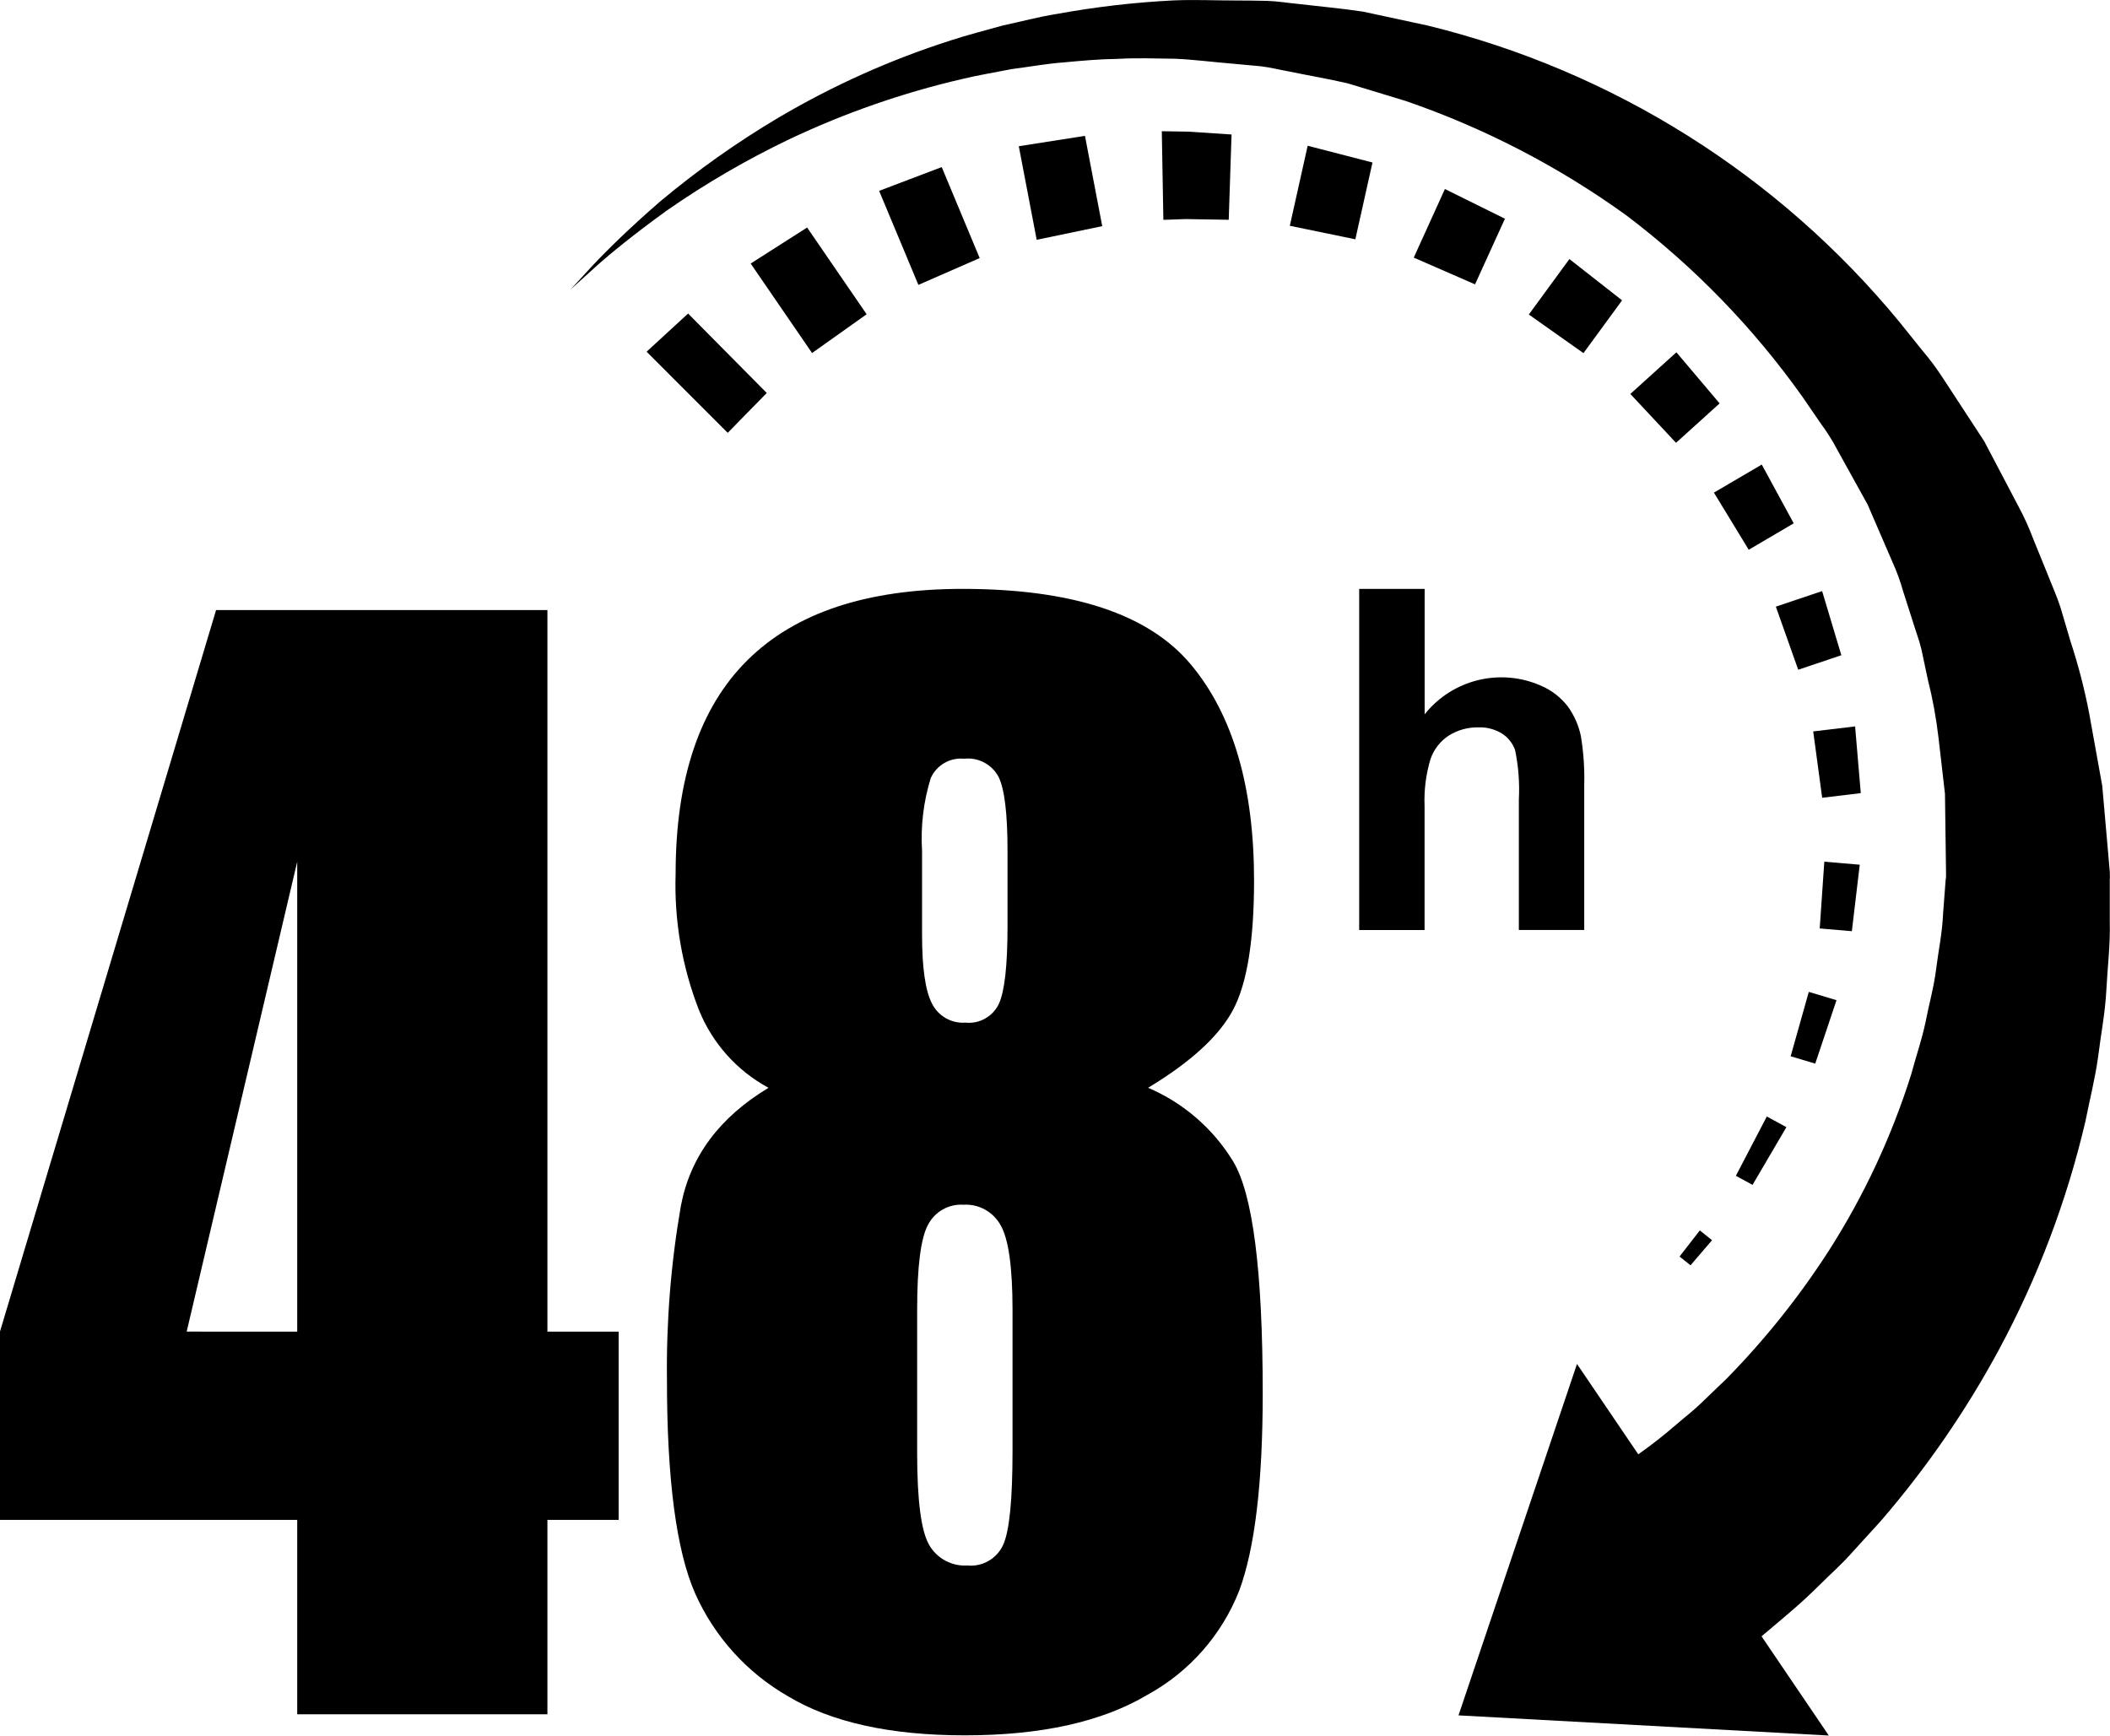
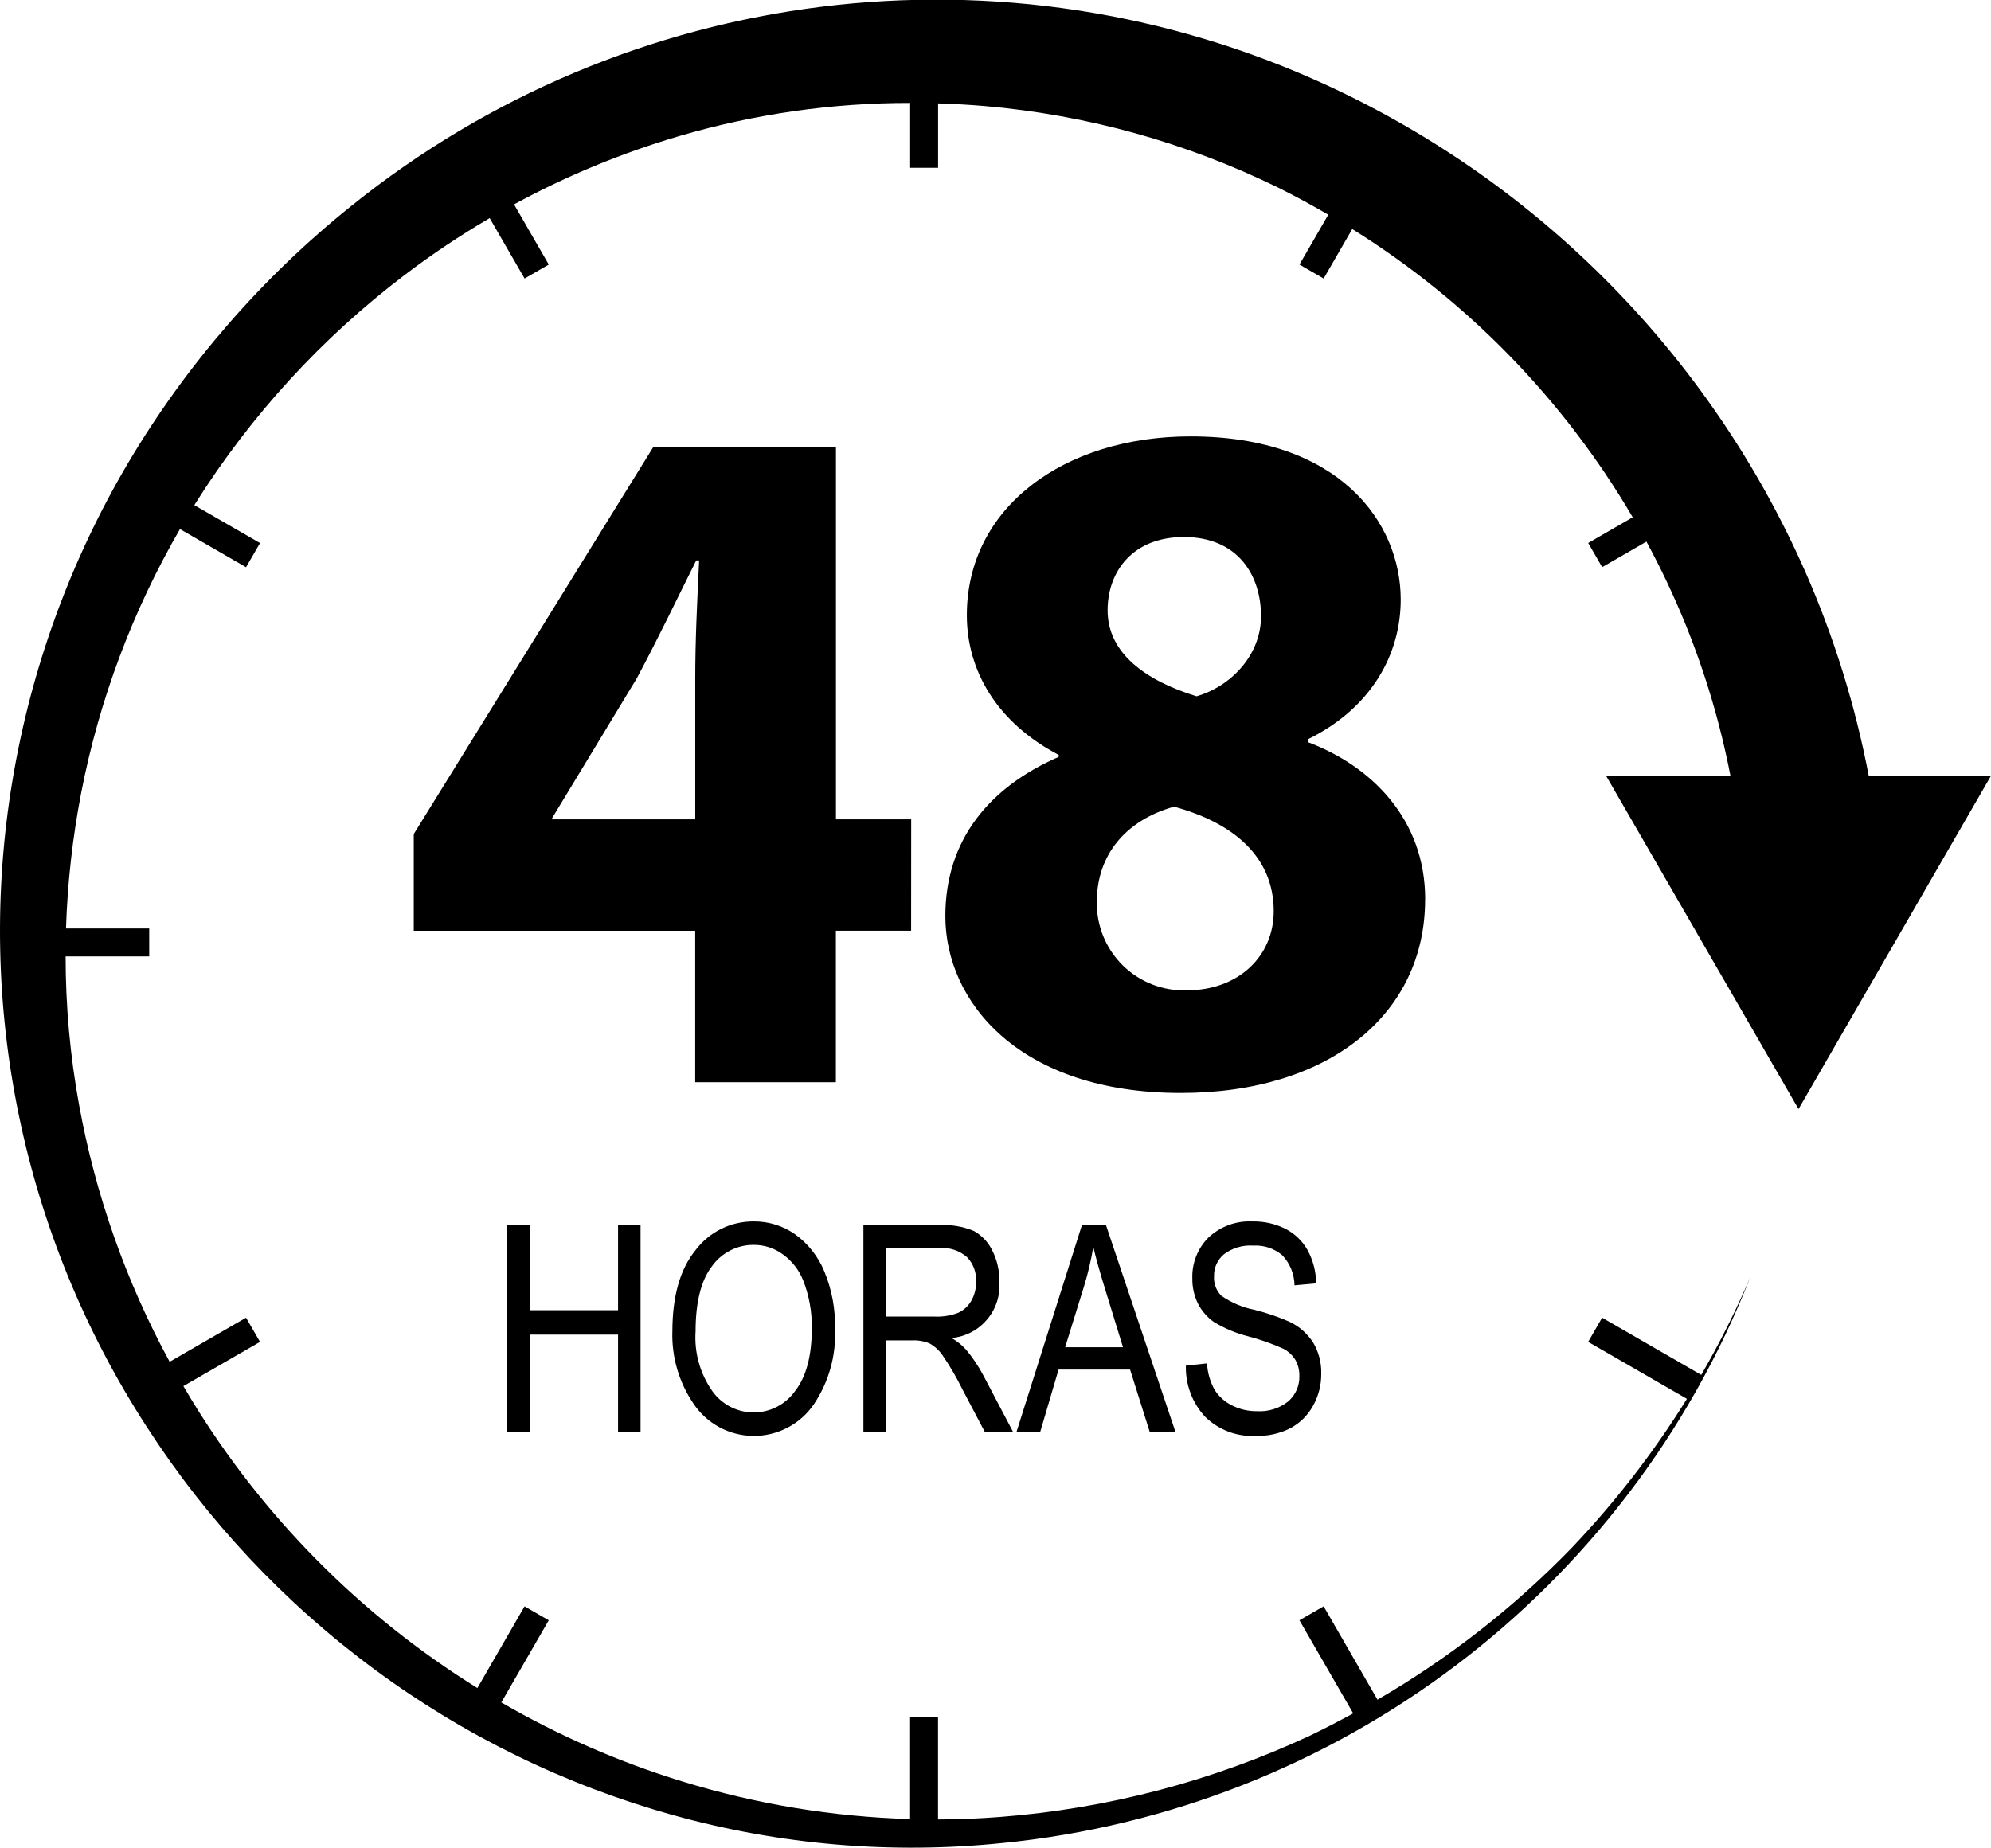
- <svg xmlns="http://www.w3.org/2000/svg" width="168.71" height="138.8" viewBox="0 0 168.71 138.8">
-   <defs>
-     <clipPath id="clip-path">
-       <rect id="Retângulo_3" data-name="Retângulo 3" width="168.71" height="138.8" transform="translate(1016.66 906.9)" />
-     </clipPath>
-   </defs>
-   <g id="Grupo_16" data-name="Grupo 16" transform="translate(-1016.66 -906.9)">
-     <g id="Grupo_8" data-name="Grupo 8">
-       <g id="Grupo_7" data-name="Grupo 7" clip-path="url(#clip-path)">
-         <path id="Caminho_41" data-name="Caminho 41" d="M1060.43,955.683v57.7h5.695v15.053h-5.695v15.542h-20.006v-15.542h-23.768v-15.053l17.281-57.7Zm-20.006,57.7V975.806l-8.838,37.572Z" />
-         <path id="Caminho_42" data-name="Caminho 42" d="M1108.463,993.883a14.744,14.744,0,0,1,6.784,5.866q2.376,3.9,2.377,18.578,0,10.7-1.881,15.769a16.282,16.282,0,0,1-7.329,8.32q-5.448,3.246-14.608,3.246-8.913,0-14.113-3.109a17.866,17.866,0,0,1-7.452-8.239q-2.254-5.127-2.253-17.079a75.785,75.785,0,0,1,1.114-13.912q1.114-5.892,7.007-9.44a12.3,12.3,0,0,1-5.571-6.239,27.482,27.482,0,0,1-1.857-10.872q0-11.391,5.744-17.084t17.183-5.7q13.221,0,18.272,6.048t5.051,17.276q0,7.14-1.659,10.3t-6.809,6.267m-10.844,17.751q0-5.073-.94-6.735a3.171,3.171,0,0,0-2.972-1.663,2.987,2.987,0,0,0-2.848,1.608q-.866,1.608-.866,6.79v11.451q0,5.727.966,7.363a3.28,3.28,0,0,0,3.046,1.636,2.838,2.838,0,0,0,2.871-1.664q.744-1.661.743-7.5Zm-.4-36.7q0-4.469-.719-5.915a2.772,2.772,0,0,0-2.748-1.446,2.645,2.645,0,0,0-2.674,1.554,16.268,16.268,0,0,0-.693,5.807v6.708q0,3.981.793,5.508a2.771,2.771,0,0,0,2.674,1.527,2.66,2.66,0,0,0,2.674-1.5q.691-1.5.693-6.189Z" />
-         <path id="Caminho_43" data-name="Caminho 43" d="M1150.953,1007.375l1.62-2.089.977.784-1.722,2.007Z" />
-         <path id="Caminho_44" data-name="Caminho 44" d="M1155.455,1000.92l2.474-4.741,1.567.85-2.707,4.616Z" />
-         <path id="Caminho_45" data-name="Caminho 45" d="M1159.836,991.362l1.45-5.148,2.216.663-1.7,5.073Z" />
-         <path id="Caminho_46" data-name="Caminho 46" d="M1162.16,981.141l.367-5.338,2.833.241-.631,5.316Z" />
-         <path id="Caminho_47" data-name="Caminho 47" d="M1162.356,970.691l-.717-5.306,3.35-.4.454,5.336Z" />
-         <path id="Caminho_48" data-name="Caminho 48" d="M1160.441,960.453l-1.789-5.044,3.7-1.244,1.537,5.129Z" />
-         <path id="Caminho_49" data-name="Caminho 49" d="M1156.484,950.86l-2.783-4.569,3.825-2.244,2.554,4.7Z" />
-         <path id="Caminho_50" data-name="Caminho 50" d="M1150.67,942.308l-3.652-3.907,3.682-3.331,3.456,4.087Z" />
-         <path id="Caminho_51" data-name="Caminho 51" d="M1143.269,935.137l-4.368-3.087,3.244-4.435,4.212,3.3Z" />
-         <path id="Caminho_52" data-name="Caminho 52" d="M1134.6,929.637,1129.7,927.5l2.491-5.485,4.8,2.373Z" />
-         <path id="Caminho_53" data-name="Caminho 53" d="M1125.03,926.034l-5.24-1.079,1.428-6.4,5.182,1.339Z" />
-         <path id="Caminho_54" data-name="Caminho 54" d="M1114.906,924.474l-2.676-.044-.5-.009-.244,0h.065l-.06,0-.119,0c-.313.012-.606.021-.856.029l-.836.029-.126-7.086.837.013.857.013.467.009.244.016.5.033,2.672.177Z" />
-         <path id="Caminho_55" data-name="Caminho 55" d="M1104.792,924.983l-5.241,1.092-1.431-7.482,5.291-.83Z" />
-         <path id="Caminho_56" data-name="Caminho 56" d="M1094.992,927.536l-4.9,2.144-3.14-7.519,5.006-1.9Z" />
-         <path id="Caminho_57" data-name="Caminho 57" d="M1085.954,932.029l-4.363,3.1-4.909-7.156,4.513-2.88Z" />
-         <path id="Caminho_58" data-name="Caminho 58" d="M1077.969,938.325l-6.291-6.354-3.317,3.051,6.487,6.488,1.27-1.3,0,0Z" />
-         <path id="Caminho_59" data-name="Caminho 59" d="M1185.363,977.127l-.009-.505-.014-.158-.028-.318-.111-1.272q-.224-2.547-.451-5.14-.525-2.909-1.058-5.862a46.271,46.271,0,0,0-1.467-5.647q-.411-1.387-.823-2.782c-.3-.92-.706-1.806-1.056-2.713l-1.1-2.7a21.236,21.236,0,0,0-1.206-2.66q-1.36-2.583-2.726-5.184-1.6-2.453-3.211-4.911a21.643,21.643,0,0,0-1.741-2.355l-1.834-2.282a70.581,70.581,0,0,0-37.707-23.693l-5.183-1.116c-1.729-.259-3.457-.411-5.151-.612-.85-.081-1.688-.222-2.531-.248s-1.682-.022-2.516-.03c-1.683,0-3.262-.079-4.96-.006a71.949,71.949,0,0,0-9.29,1.077c-1.495.233-2.935.631-4.359.93-1.4.4-2.789.743-4.117,1.18a67.456,67.456,0,0,0-13.829,6.2,71.635,71.635,0,0,0-9.461,6.706c-2.421,2.1-4.213,3.864-5.383,5.111l-1.775,1.925s.674-.613,1.938-1.756,3.207-2.717,5.77-4.57a70.245,70.245,0,0,1,9.817-5.712,68.5,68.5,0,0,1,13.775-4.8c1.294-.314,2.639-.531,3.993-.8,1.374-.17,2.756-.436,4.184-.537,1.426-.136,2.872-.261,4.312-.28,1.412-.085,2.986-.031,4.546-.01,1.427.057,3.01.263,4.53.387q1.152.108,2.319.213c.774.088,1.54.288,2.315.426,1.545.32,3.113.582,4.672.946l4.638,1.411a67.87,67.87,0,0,1,17.618,9.137,66.417,66.417,0,0,1,14.084,14.51l1.432,2.086a16.522,16.522,0,0,1,1.346,2.134l2.436,4.4q.992,2.3,1.98,4.583a15.847,15.847,0,0,1,.85,2.326l.752,2.349c.238.784.535,1.548.724,2.34l.506,2.388a35.7,35.7,0,0,1,.856,4.67q.259,2.251.516,4.476.034,2.6.069,5.159l.017,1.278,0,.317,0,.159c-.018-.637-.008-.136-.014-.26l-.005.074-.045.573c-.058.763-.116,1.519-.173,2.275-.058,1.513-.377,2.986-.557,4.448s-.59,2.875-.857,4.284c-.3,1.405-.771,2.75-1.129,4.1a59.106,59.106,0,0,1-6.606,14.144,64.329,64.329,0,0,1-8.173,10.224l-2.034,1.952c-.648.634-1.354,1.156-1.984,1.709a37.843,37.843,0,0,1-3.032,2.375l-4.9-7.225-9.474,28.1,29.608,1.612-5.378-7.934c.087-.075.169-.143.257-.216,1.37-1.165,2.919-2.411,4.442-3.95.767-.762,1.61-1.506,2.393-2.372l2.434-2.673a76.783,76.783,0,0,0,9.451-13.7,74.167,74.167,0,0,0,6.922-18.277c.334-1.7.772-3.4,1.014-5.155.215-1.761.566-3.522.657-5.329s.324-3.62.273-5.462v-3.465Z" />
-         <path id="Caminho_60" data-name="Caminho 60" d="M1130.571,953.991v10.028a7.836,7.836,0,0,1,9.3-2.289,5.338,5.338,0,0,1,2.185,1.711,6.208,6.208,0,0,1,1.005,2.308,20.6,20.6,0,0,1,.27,3.926v11.589h-5.227V970.828a15.449,15.449,0,0,0-.3-3.943,2.585,2.585,0,0,0-1.051-1.33,3.373,3.373,0,0,0-1.889-.494,4.337,4.337,0,0,0-2.325.631,3.66,3.66,0,0,0-1.5,1.908,11.425,11.425,0,0,0-.474,3.768v9.9h-5.228V953.991Z" />
-       </g>
-     </g>
+ <svg xmlns="http://www.w3.org/2000/svg" width="199.556" height="185.24" viewBox="0 0 199.556 185.24">
+   <g id="Grupo_922" data-name="Grupo 922" transform="translate(-456.56)">
+     <path id="Caminho_4867" data-name="Caminho 4867" d="M643.861,77.776a95.143,95.143,0,0,0-6.369-20.484A96.626,96.626,0,0,0,589.536,8.539a93.5,93.5,0,0,0-97.772,12.114,95.176,95.176,0,0,0-22.329,25.7A92.532,92.532,0,0,0,457.818,78.2a91.43,91.43,0,0,0,13.422,64.8,92.658,92.658,0,0,0,22.866,24.366A91.648,91.648,0,0,0,524,181.962a89.016,89.016,0,0,0,32.982,2.811,90.1,90.1,0,0,0,75-56.713,91.218,91.218,0,0,1-4.909,9.778l-9.934-5.736-1.4,2.424,9.9,5.713A92.1,92.1,0,0,1,614.1,155.17,90.089,90.089,0,0,1,594.626,170.4l-5.4-9.361-2.424,1.4,5.387,9.332c-1.429.778-2.87,1.531-4.335,2.234a89.937,89.937,0,0,1-31.1,8.153q-3.084.238-6.176.248V172.145h-2.8v10.222a86.363,86.363,0,0,1-22.8-3.763,87.26,87.26,0,0,1-18.172-7.929l4.754-8.234-2.424-1.4-4.728,8.19a87.825,87.825,0,0,1-28.722-29.012c-.253-.417-.5-.837-.745-1.258l7.68-4.434-1.4-2.424-7.658,4.421a86.241,86.241,0,0,1-9.076-25.748,82.744,82.744,0,0,1-1.349-14.894h8.378v-2.8h-8.34a86.373,86.373,0,0,1,1.529-13.64,85.117,85.117,0,0,1,9.893-26.4l6.623,3.824,1.4-2.423-6.582-3.8c.041-.065.08-.132.121-.2a86.9,86.9,0,0,1,20.99-22.9,85.582,85.582,0,0,1,8.49-5.676l3.5,6.056,2.424-1.4-3.483-6.033a84.62,84.62,0,0,1,16.631-6.87,81.885,81.885,0,0,1,23.072-3.3v6.5h2.8V10.366c1.561.048,3.12.134,4.674.267a83.009,83.009,0,0,1,29.416,8.179c1.707.84,3.374,1.757,5.018,2.711l-2.888,5,2.424,1.4,2.866-4.963a84.318,84.318,0,0,1,28.112,28.9l-4.463,2.577,1.4,2.423,4.437-2.562a82.634,82.634,0,0,1,3.849,8.123,81.717,81.717,0,0,1,4.571,15.352H617.534l9.646,16.707,9.645,16.706,9.646-16.706,9.645-16.707Z" />
+     <path id="Caminho_4868" data-name="Caminho 4868" d="M547.888,82.144h-7.542V44.827H522.031l-24,38.786v9.7h28.208v15.182h14.1V93.309h7.542Zm-21.645-14.1v14.1h-14.4l.1-.2,8.423-13.908c2.155-4.016,3.918-7.738,5.975-11.851h.293c-.2,4.113-.391,8.031-.391,11.851" />
+     <path id="Caminho_4869" data-name="Caminho 4869" d="M599.406,90.175c0-8.129-5.485-13.418-11.753-15.769v-.293c6.366-3.134,9.3-8.521,9.3-14.006,0-7.738-6.17-16.357-21.058-16.357-12.732,0-22.429,7.15-22.429,17.924,0,5.583,3.037,10.774,9.207,14.006v.2c-6.954,3.036-11.361,8.325-11.361,15.964,0,8.62,7.443,17.728,23.6,17.728,14.79,0,24.486-7.835,24.486-19.393M575.214,53.838c5.485,0,7.738,3.918,7.738,7.934,0,3.917-3.037,7.052-6.465,8.031-5.093-1.567-8.913-4.31-8.913-8.619,0-3.918,2.547-7.346,7.64-7.346m.294,45.446a8.72,8.72,0,0,1-9.012-8.912c0-4.6,2.841-8.13,7.739-9.5,5.778,1.567,9.989,4.9,9.989,10.48,0,4.505-3.525,7.933-8.716,7.933" />
+     <path id="Caminho_4870" data-name="Caminho 4870" d="M507.394,143.6V122.82h2.254v8.534h8.86V122.82h2.254V143.6h-2.254v-9.8h-8.86v9.8Z" />
+     <path id="Caminho_4871" data-name="Caminho 4871" d="M523.952,133.479q0-5.314,2.339-8.172a7.24,7.24,0,0,1,5.826-2.857,7.1,7.1,0,0,1,4.112,1.277,8.605,8.605,0,0,1,2.941,3.707,14.13,14.13,0,0,1,1.084,5.791,12.561,12.561,0,0,1-2.1,7.527,7.28,7.28,0,0,1-12.121-.085,12.22,12.22,0,0,1-2.084-7.188m2.325.036a9.34,9.34,0,0,0,1.694,5.966,5.085,5.085,0,0,0,8.279-.021q1.68-2.142,1.68-6.3a12.581,12.581,0,0,0-.865-4.795,5.9,5.9,0,0,0-2.006-2.589,4.878,4.878,0,0,0-2.927-.972,5.1,5.1,0,0,0-4.2,2.128q-1.653,2.128-1.652,6.583" />
+     <path id="Caminho_4872" data-name="Caminho 4872" d="M543.1,143.6V122.82h7.556a7.981,7.981,0,0,1,3.494.58,4.436,4.436,0,0,1,1.85,1.934,6.559,6.559,0,0,1,.723,3.138,5.278,5.278,0,0,1-4.791,5.667,5.826,5.826,0,0,1,1.446,1.155,14.619,14.619,0,0,1,1.772,2.651l2.976,5.656h-2.835l-2.272-4.321a27.131,27.131,0,0,0-1.994-3.416,3.9,3.9,0,0,0-1.3-1.186,4.118,4.118,0,0,0-1.763-.3h-2.605V143.6Zm2.254-11.61h4.848a5.907,5.907,0,0,0,2.41-.383,2.907,2.907,0,0,0,1.3-1.2,3.72,3.72,0,0,0,.482-1.914,3.3,3.3,0,0,0-.921-2.474,3.769,3.769,0,0,0-2.736-.9h-5.387Z" />
+     <path id="Caminho_4873" data-name="Caminho 4873" d="M558.428,143.6,565,122.82h2.411L574.39,143.6h-2.58l-1.983-6.294h-7.169l-1.852,6.294Zm4.889-8.534h5.8l-1.771-5.755q-.822-2.652-1.205-4.31a30.521,30.521,0,0,1-.933,3.969Z" />
+     <path id="Caminho_4874" data-name="Caminho 4874" d="M575.411,136.91l2.126-.227a6.192,6.192,0,0,0,.773,2.673,4.357,4.357,0,0,0,1.722,1.538,5.4,5.4,0,0,0,2.524.581,4.565,4.565,0,0,0,3.125-.983,3.248,3.248,0,0,0,1.113-2.554,3.1,3.1,0,0,0-.4-1.605,3.047,3.047,0,0,0-1.219-1.125,22.877,22.877,0,0,0-3.523-1.24,12.412,12.412,0,0,1-3.43-1.438,4.994,4.994,0,0,1-1.588-1.836,5.465,5.465,0,0,1-.567-2.516,5.531,5.531,0,0,1,1.63-4.125,6,6,0,0,1,4.4-1.6,7.022,7.022,0,0,1,3.324.751,5.341,5.341,0,0,1,2.212,2.155,7.1,7.1,0,0,1,.843,3.3l-2.169.2a4.478,4.478,0,0,0-1.212-3.005,4.113,4.113,0,0,0-2.927-.978,4.387,4.387,0,0,0-2.921.858,2.777,2.777,0,0,0-1.006,2.217,2.556,2.556,0,0,0,.737,1.956,8.787,8.787,0,0,0,3.316,1.407,21.733,21.733,0,0,1,3.543,1.211,5.742,5.742,0,0,1,2.354,2.093,5.8,5.8,0,0,1,.795,3.094,6.448,6.448,0,0,1-.836,3.25,5.622,5.622,0,0,1-2.275,2.23,7.3,7.3,0,0,1-3.466.765,6.766,6.766,0,0,1-5.04-1.9,7.236,7.236,0,0,1-1.949-5.146" />
  </g>
</svg>
